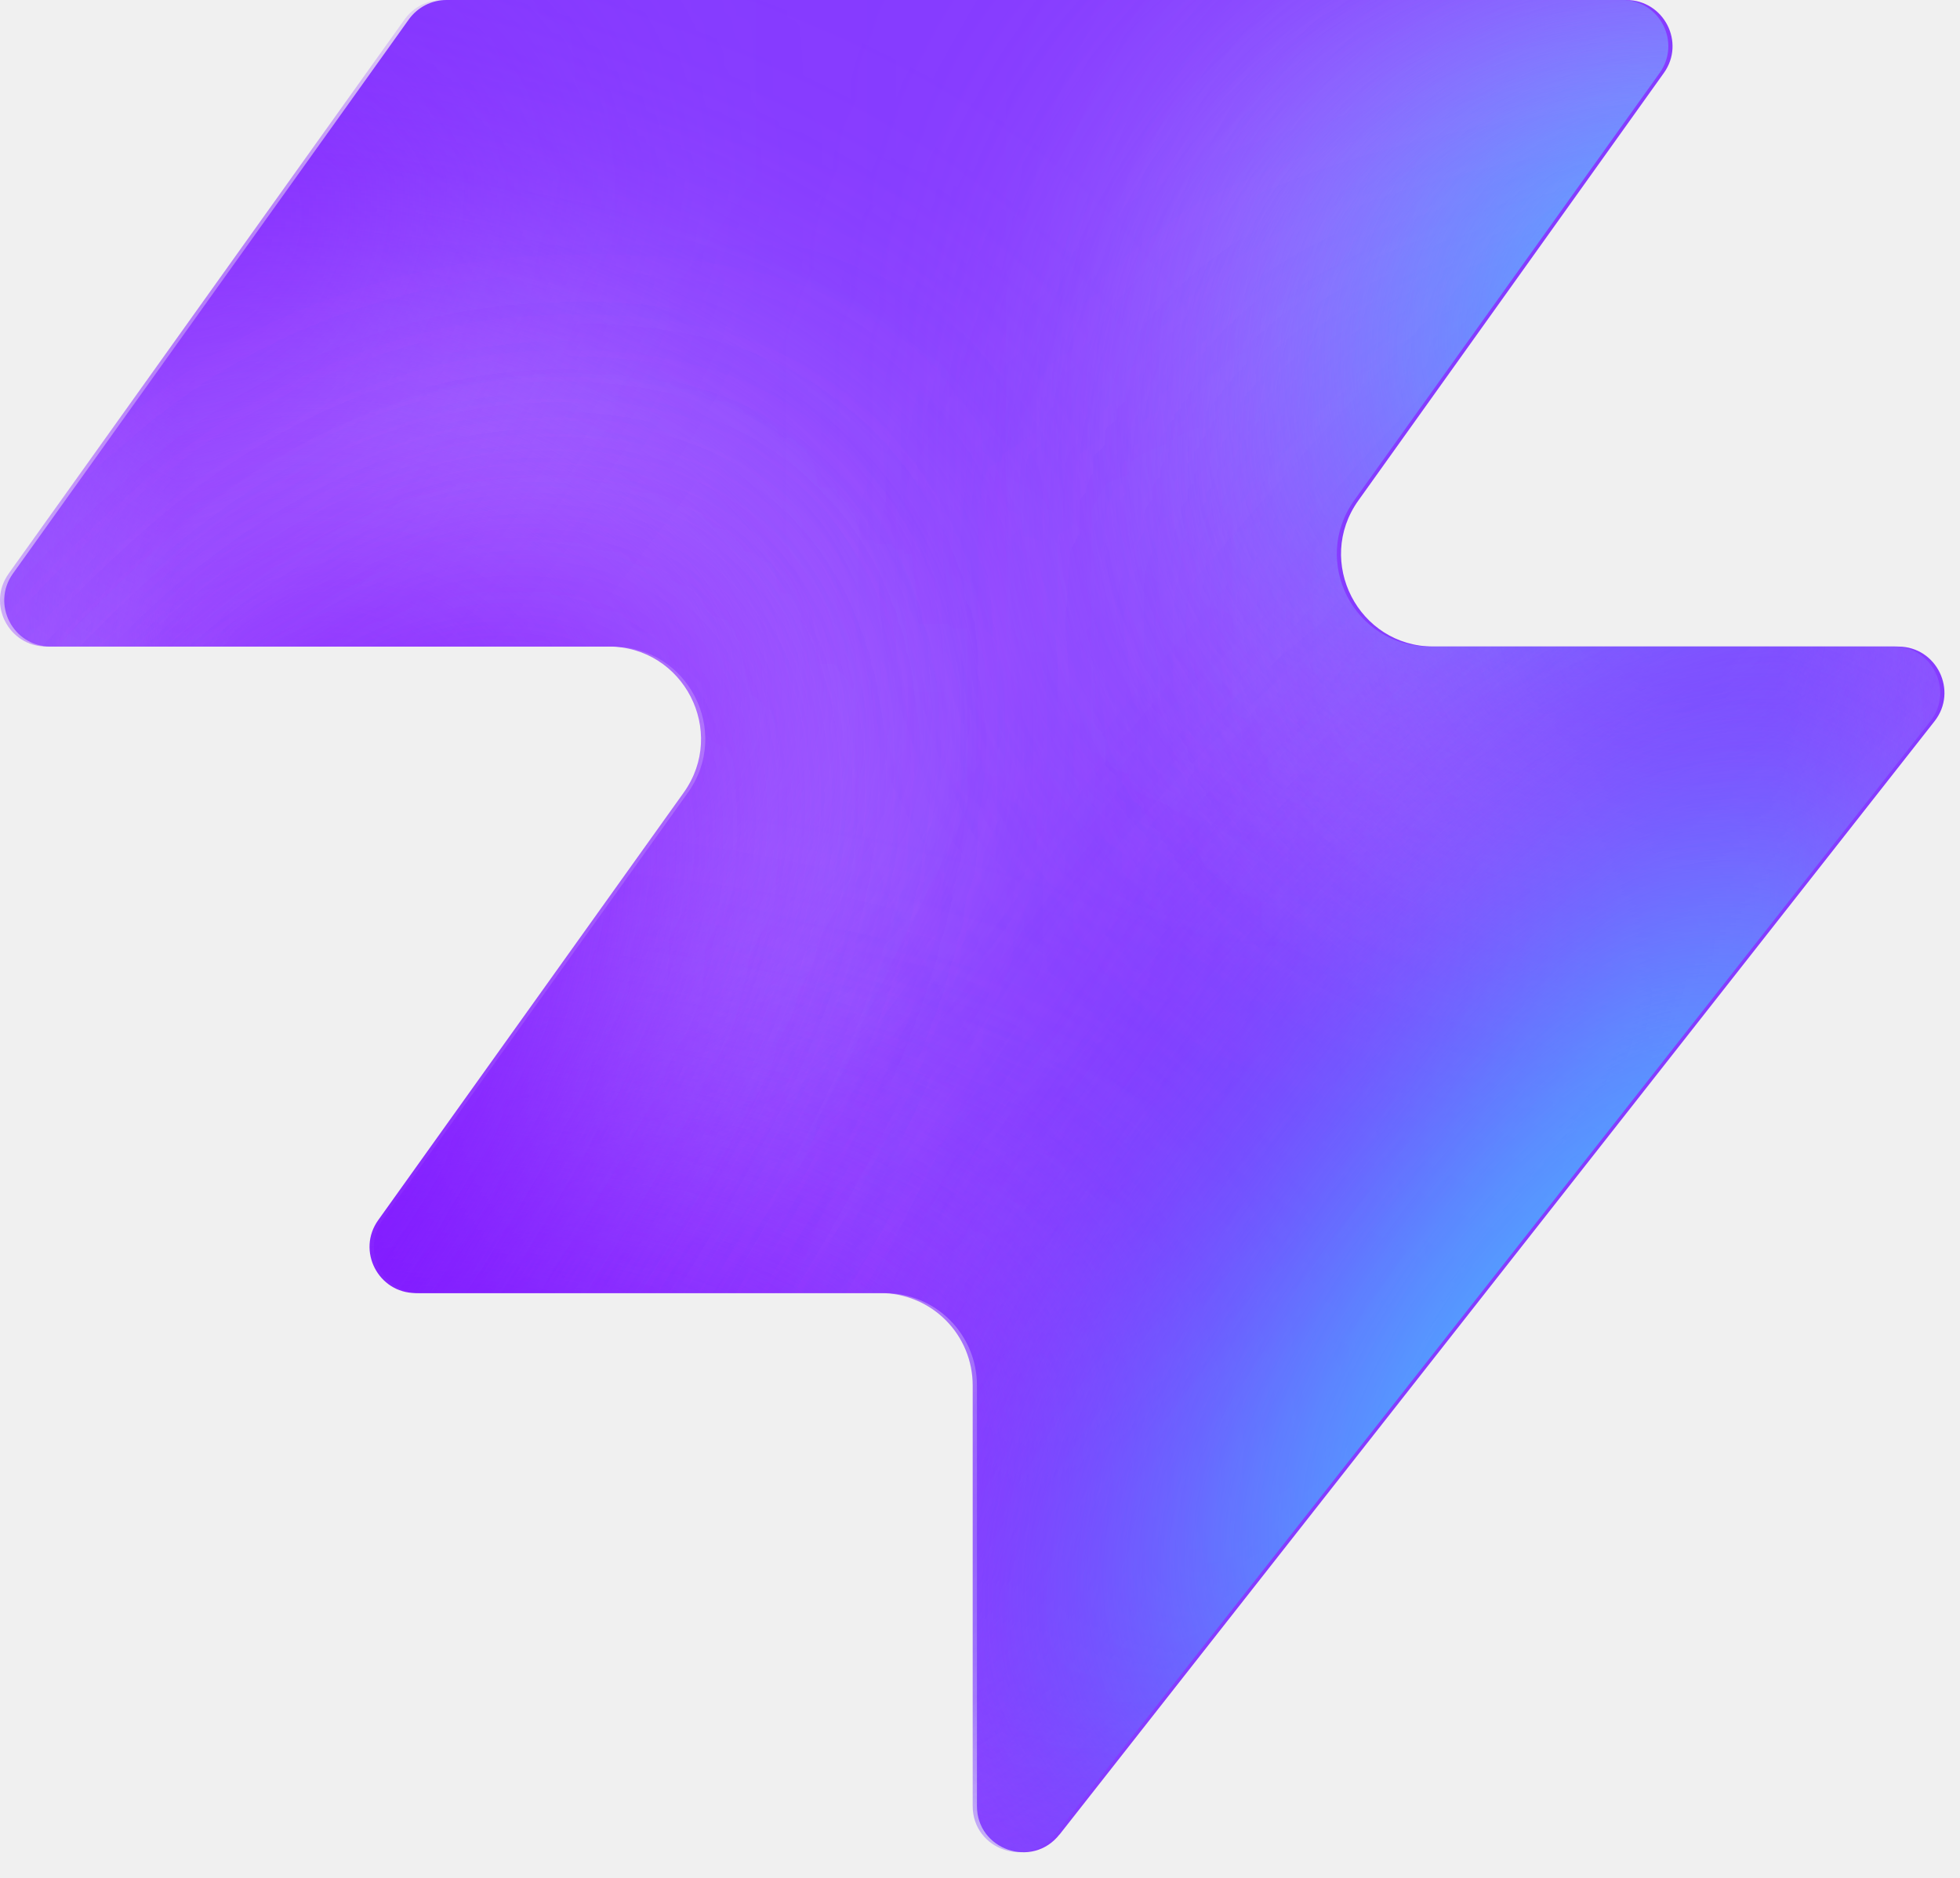
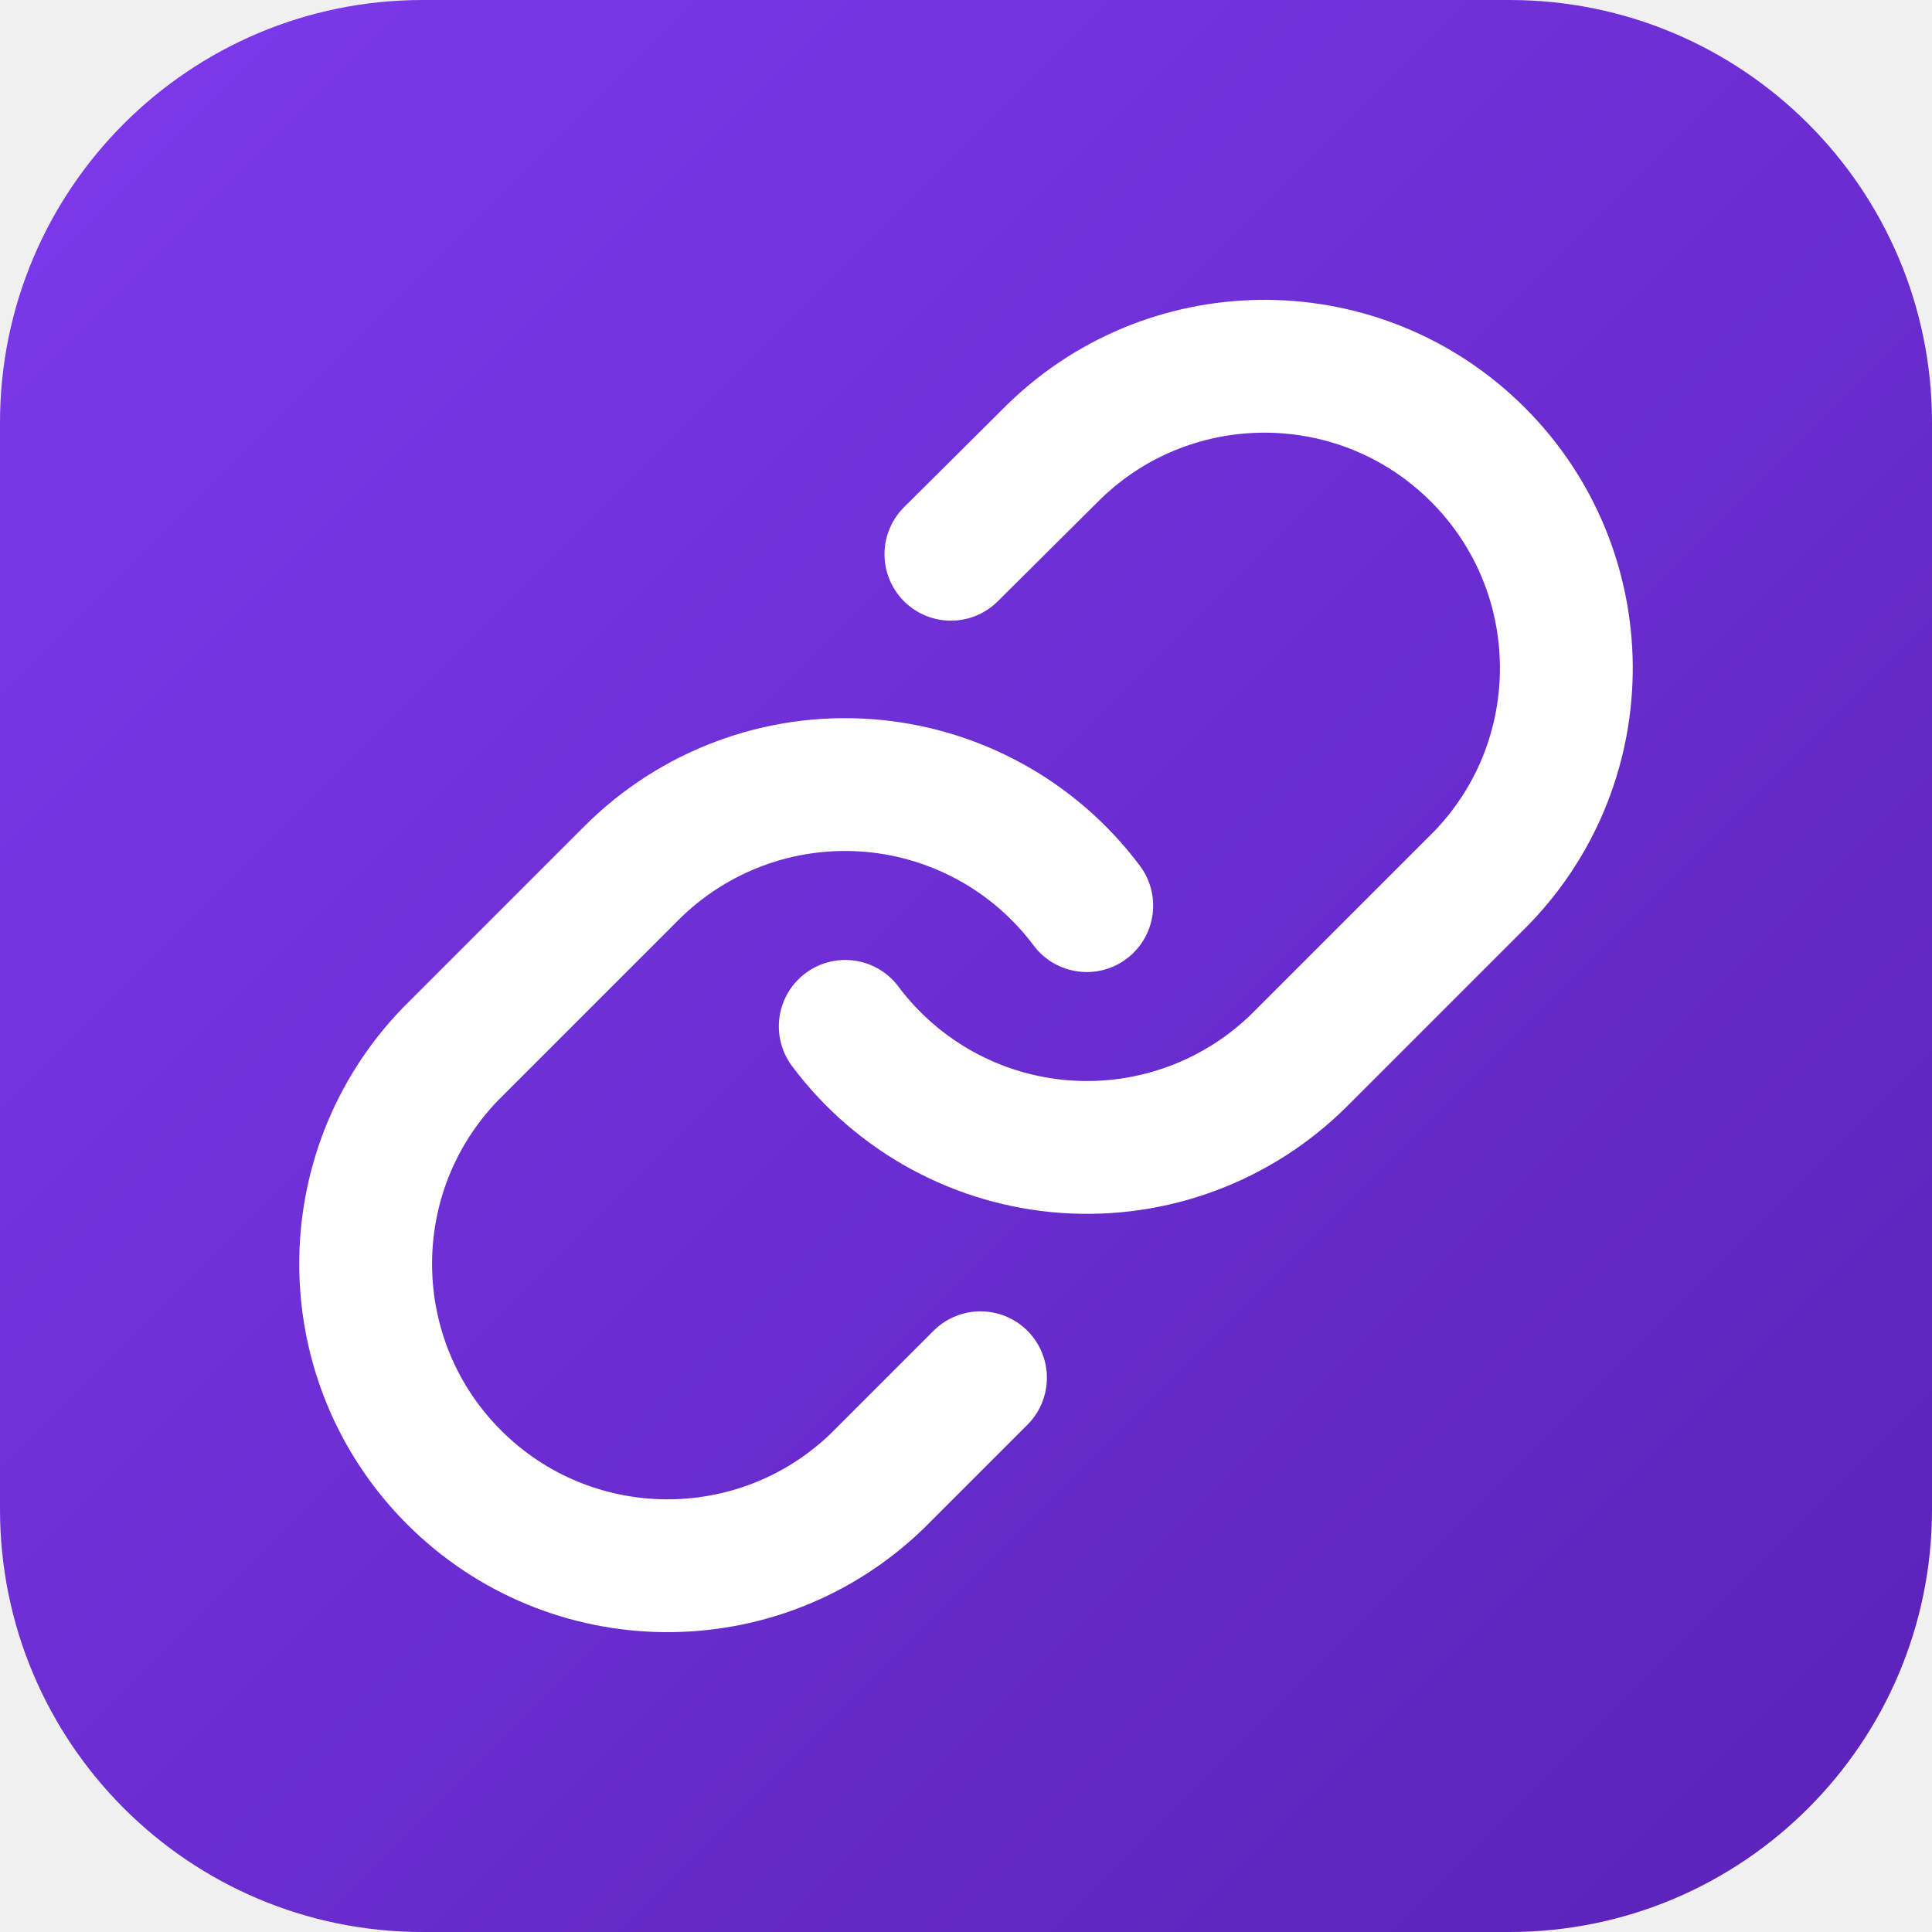
- <svg xmlns="http://www.w3.org/2000/svg" width="48" height="46" fill="none" viewBox="0 0 48 46">
-   <path fill="#863bff" d="M25.946 44.938c-.664.845-2.021.375-2.021-.698V33.937a2.26 2.26 0 0 0-2.262-2.262H10.287c-.92 0-1.456-1.04-.92-1.788l7.48-10.471c1.07-1.497 0-3.578-1.842-3.578H1.237c-.92 0-1.456-1.04-.92-1.788L10.013.474c.214-.297.556-.474.92-.474h28.894c.92 0 1.456 1.04.92 1.788l-7.48 10.471c-1.07 1.498 0 3.579 1.842 3.579h11.377c.943 0 1.473 1.088.89 1.83L25.947 44.94z" style="fill:#863bff;fill:color(display-p3 .525 .23 1);fill-opacity:1" />
-   <mask id="a" width="48" height="46" x="0" y="0" maskUnits="userSpaceOnUse" style="mask-type:alpha">
-     <path fill="#000" d="M25.842 44.938c-.664.844-2.021.375-2.021-.698V33.937a2.26 2.26 0 0 0-2.262-2.262H10.183c-.92 0-1.456-1.04-.92-1.788l7.48-10.471c1.07-1.498 0-3.579-1.842-3.579H1.133c-.92 0-1.456-1.04-.92-1.787L9.91.473c.214-.297.556-.474.92-.474h28.894c.92 0 1.456 1.04.92 1.788l-7.48 10.471c-1.07 1.498 0 3.578 1.842 3.578h11.377c.943 0 1.473 1.088.89 1.832L25.843 44.94z" style="fill:#000;fill-opacity:1" />
-   </mask>
-   <g mask="url(#a)">
-     <g filter="url(#b)">
-       <ellipse cx="5.508" cy="14.704" fill="#ede6ff" rx="5.508" ry="14.704" style="fill:#ede6ff;fill:color(display-p3 .927 .903 1);fill-opacity:1" transform="matrix(.00324 1 1 -.00324 -4.47 31.516)" />
-     </g>
-     <g filter="url(#c)">
-       <ellipse cx="10.399" cy="29.851" fill="#ede6ff" rx="10.399" ry="29.851" style="fill:#ede6ff;fill:color(display-p3 .927 .903 1);fill-opacity:1" transform="matrix(.00324 1 1 -.00324 -39.328 7.883)" />
-     </g>
-     <g filter="url(#d)">
-       <ellipse cx="5.508" cy="30.487" fill="#7e14ff" rx="5.508" ry="30.487" style="fill:#7e14ff;fill:color(display-p3 .492 .077 1);fill-opacity:1" transform="rotate(89.814 -25.913 -14.639)scale(1 -1)" />
-     </g>
-     <g filter="url(#e)">
-       <ellipse cx="5.508" cy="30.599" fill="#7e14ff" rx="5.508" ry="30.599" style="fill:#7e14ff;fill:color(display-p3 .492 .077 1);fill-opacity:1" transform="rotate(89.814 -32.644 -3.334)scale(1 -1)" />
-     </g>
-     <g filter="url(#f)">
-       <ellipse cx="5.508" cy="30.599" fill="#7e14ff" rx="5.508" ry="30.599" style="fill:#7e14ff;fill:color(display-p3 .492 .077 1);fill-opacity:1" transform="matrix(.00324 1 1 -.00324 -34.34 30.47)" />
-     </g>
-     <g filter="url(#g)">
-       <ellipse cx="14.072" cy="22.078" fill="#ede6ff" rx="14.072" ry="22.078" style="fill:#ede6ff;fill:color(display-p3 .927 .903 1);fill-opacity:1" transform="rotate(93.35 24.506 48.493)scale(-1 1)" />
-     </g>
-     <g filter="url(#h)">
-       <ellipse cx="3.47" cy="21.501" fill="#7e14ff" rx="3.47" ry="21.501" style="fill:#7e14ff;fill:color(display-p3 .492 .077 1);fill-opacity:1" transform="rotate(89.009 28.708 47.59)scale(-1 1)" />
-     </g>
-     <g filter="url(#i)">
-       <ellipse cx="3.47" cy="21.501" fill="#7e14ff" rx="3.47" ry="21.501" style="fill:#7e14ff;fill:color(display-p3 .492 .077 1);fill-opacity:1" transform="rotate(89.009 28.708 47.59)scale(-1 1)" />
-     </g>
-     <g filter="url(#j)">
-       <ellipse cx=".387" cy="8.972" fill="#7e14ff" rx="4.407" ry="29.108" style="fill:#7e14ff;fill:color(display-p3 .492 .077 1);fill-opacity:1" transform="rotate(39.51 .387 8.972)" />
-     </g>
-     <g filter="url(#k)">
-       <ellipse cx="47.523" cy="-6.092" fill="#7e14ff" rx="4.407" ry="29.108" style="fill:#7e14ff;fill:color(display-p3 .492 .077 1);fill-opacity:1" transform="rotate(37.892 47.523 -6.092)" />
-     </g>
-     <g filter="url(#l)">
-       <ellipse cx="41.412" cy="6.333" fill="#47bfff" rx="5.971" ry="9.665" style="fill:#47bfff;fill:color(display-p3 .28 .748 1);fill-opacity:1" transform="rotate(37.892 41.412 6.333)" />
-     </g>
-     <g filter="url(#m)">
-       <ellipse cx="-1.879" cy="38.332" fill="#7e14ff" rx="4.407" ry="29.108" style="fill:#7e14ff;fill:color(display-p3 .492 .077 1);fill-opacity:1" transform="rotate(37.892 -1.88 38.332)" />
-     </g>
-     <g filter="url(#n)">
-       <ellipse cx="-1.879" cy="38.332" fill="#7e14ff" rx="4.407" ry="29.108" style="fill:#7e14ff;fill:color(display-p3 .492 .077 1);fill-opacity:1" transform="rotate(37.892 -1.88 38.332)" />
-     </g>
-     <g filter="url(#o)">
-       <ellipse cx="35.651" cy="29.907" fill="#7e14ff" rx="4.407" ry="29.108" style="fill:#7e14ff;fill:color(display-p3 .492 .077 1);fill-opacity:1" transform="rotate(37.892 35.651 29.907)" />
-     </g>
-     <g filter="url(#p)">
-       <ellipse cx="38.418" cy="32.4" fill="#47bfff" rx="5.971" ry="15.297" style="fill:#47bfff;fill:color(display-p3 .28 .748 1);fill-opacity:1" transform="rotate(37.892 38.418 32.4)" />
-     </g>
+ <svg xmlns="http://www.w3.org/2000/svg" viewBox="0 0 32 32" fill="none">
+   <rect width="32" height="32" rx="7" fill="url(#bg)" />
+   <g transform="translate(4, 4)" stroke="white" stroke-width="2.2" stroke-linecap="round" stroke-linejoin="round">
+     <path d="M10 13a5 5 0 0 0 7.54.54l3-3a5 5 0 0 0-7.07-7.07l-1.72 1.71" />
+     <path d="M14 11a5 5 0 0 0-7.54-.54l-3 3a5 5 0 0 0 7.07 7.07l1.71-1.71" />
  </g>
  <defs>
-     <filter id="b" width="60.045" height="41.654" x="-19.77" y="16.149" color-interpolation-filters="sRGB" filterUnits="userSpaceOnUse">
-       <feFlood flood-opacity="0" result="BackgroundImageFix" />
-       <feBlend in="SourceGraphic" in2="BackgroundImageFix" result="shape" />
-       <feGaussianBlur result="effect1_foregroundBlur_2002_17158" stdDeviation="7.659" />
-     </filter>
-     <filter id="c" width="90.34" height="51.437" x="-54.613" y="-7.533" color-interpolation-filters="sRGB" filterUnits="userSpaceOnUse">
-       <feFlood flood-opacity="0" result="BackgroundImageFix" />
-       <feBlend in="SourceGraphic" in2="BackgroundImageFix" result="shape" />
-       <feGaussianBlur result="effect1_foregroundBlur_2002_17158" stdDeviation="7.659" />
-     </filter>
-     <filter id="d" width="79.355" height="29.4" x="-49.64" y="2.03" color-interpolation-filters="sRGB" filterUnits="userSpaceOnUse">
-       <feFlood flood-opacity="0" result="BackgroundImageFix" />
-       <feBlend in="SourceGraphic" in2="BackgroundImageFix" result="shape" />
-       <feGaussianBlur result="effect1_foregroundBlur_2002_17158" stdDeviation="4.596" />
-     </filter>
-     <filter id="e" width="79.579" height="29.4" x="-45.045" y="20.029" color-interpolation-filters="sRGB" filterUnits="userSpaceOnUse">
-       <feFlood flood-opacity="0" result="BackgroundImageFix" />
-       <feBlend in="SourceGraphic" in2="BackgroundImageFix" result="shape" />
-       <feGaussianBlur result="effect1_foregroundBlur_2002_17158" stdDeviation="4.596" />
-     </filter>
-     <filter id="f" width="79.579" height="29.4" x="-43.513" y="21.178" color-interpolation-filters="sRGB" filterUnits="userSpaceOnUse">
-       <feFlood flood-opacity="0" result="BackgroundImageFix" />
-       <feBlend in="SourceGraphic" in2="BackgroundImageFix" result="shape" />
-       <feGaussianBlur result="effect1_foregroundBlur_2002_17158" stdDeviation="4.596" />
-     </filter>
-     <filter id="g" width="74.749" height="58.852" x="15.756" y="-17.901" color-interpolation-filters="sRGB" filterUnits="userSpaceOnUse">
-       <feFlood flood-opacity="0" result="BackgroundImageFix" />
-       <feBlend in="SourceGraphic" in2="BackgroundImageFix" result="shape" />
-       <feGaussianBlur result="effect1_foregroundBlur_2002_17158" stdDeviation="7.659" />
-     </filter>
-     <filter id="h" width="61.377" height="25.362" x="23.548" y="2.284" color-interpolation-filters="sRGB" filterUnits="userSpaceOnUse">
-       <feFlood flood-opacity="0" result="BackgroundImageFix" />
-       <feBlend in="SourceGraphic" in2="BackgroundImageFix" result="shape" />
-       <feGaussianBlur result="effect1_foregroundBlur_2002_17158" stdDeviation="4.596" />
-     </filter>
-     <filter id="i" width="61.377" height="25.362" x="23.548" y="2.284" color-interpolation-filters="sRGB" filterUnits="userSpaceOnUse">
-       <feFlood flood-opacity="0" result="BackgroundImageFix" />
-       <feBlend in="SourceGraphic" in2="BackgroundImageFix" result="shape" />
-       <feGaussianBlur result="effect1_foregroundBlur_2002_17158" stdDeviation="4.596" />
-     </filter>
-     <filter id="j" width="56.045" height="63.649" x="-27.636" y="-22.853" color-interpolation-filters="sRGB" filterUnits="userSpaceOnUse">
-       <feFlood flood-opacity="0" result="BackgroundImageFix" />
-       <feBlend in="SourceGraphic" in2="BackgroundImageFix" result="shape" />
-       <feGaussianBlur result="effect1_foregroundBlur_2002_17158" stdDeviation="4.596" />
-     </filter>
-     <filter id="k" width="54.814" height="64.646" x="20.116" y="-38.415" color-interpolation-filters="sRGB" filterUnits="userSpaceOnUse">
-       <feFlood flood-opacity="0" result="BackgroundImageFix" />
-       <feBlend in="SourceGraphic" in2="BackgroundImageFix" result="shape" />
-       <feGaussianBlur result="effect1_foregroundBlur_2002_17158" stdDeviation="4.596" />
-     </filter>
-     <filter id="l" width="33.541" height="35.313" x="24.641" y="-11.323" color-interpolation-filters="sRGB" filterUnits="userSpaceOnUse">
-       <feFlood flood-opacity="0" result="BackgroundImageFix" />
-       <feBlend in="SourceGraphic" in2="BackgroundImageFix" result="shape" />
-       <feGaussianBlur result="effect1_foregroundBlur_2002_17158" stdDeviation="4.596" />
-     </filter>
-     <filter id="m" width="54.814" height="64.646" x="-29.286" y="6.009" color-interpolation-filters="sRGB" filterUnits="userSpaceOnUse">
-       <feFlood flood-opacity="0" result="BackgroundImageFix" />
-       <feBlend in="SourceGraphic" in2="BackgroundImageFix" result="shape" />
-       <feGaussianBlur result="effect1_foregroundBlur_2002_17158" stdDeviation="4.596" />
-     </filter>
-     <filter id="n" width="54.814" height="64.646" x="-29.286" y="6.009" color-interpolation-filters="sRGB" filterUnits="userSpaceOnUse">
-       <feFlood flood-opacity="0" result="BackgroundImageFix" />
-       <feBlend in="SourceGraphic" in2="BackgroundImageFix" result="shape" />
-       <feGaussianBlur result="effect1_foregroundBlur_2002_17158" stdDeviation="4.596" />
-     </filter>
-     <filter id="o" width="54.814" height="64.646" x="8.244" y="-2.416" color-interpolation-filters="sRGB" filterUnits="userSpaceOnUse">
-       <feFlood flood-opacity="0" result="BackgroundImageFix" />
-       <feBlend in="SourceGraphic" in2="BackgroundImageFix" result="shape" />
-       <feGaussianBlur result="effect1_foregroundBlur_2002_17158" stdDeviation="4.596" />
-     </filter>
-     <filter id="p" width="39.409" height="43.623" x="18.713" y="10.588" color-interpolation-filters="sRGB" filterUnits="userSpaceOnUse">
-       <feFlood flood-opacity="0" result="BackgroundImageFix" />
-       <feBlend in="SourceGraphic" in2="BackgroundImageFix" result="shape" />
-       <feGaussianBlur result="effect1_foregroundBlur_2002_17158" stdDeviation="4.596" />
-     </filter>
+     <linearGradient id="bg" x1="0" y1="0" x2="32" y2="32" gradientUnits="userSpaceOnUse">
+       <stop stop-color="#7c3aed" />
+       <stop offset="1" stop-color="#5b21b6" />
+     </linearGradient>
  </defs>
</svg>
